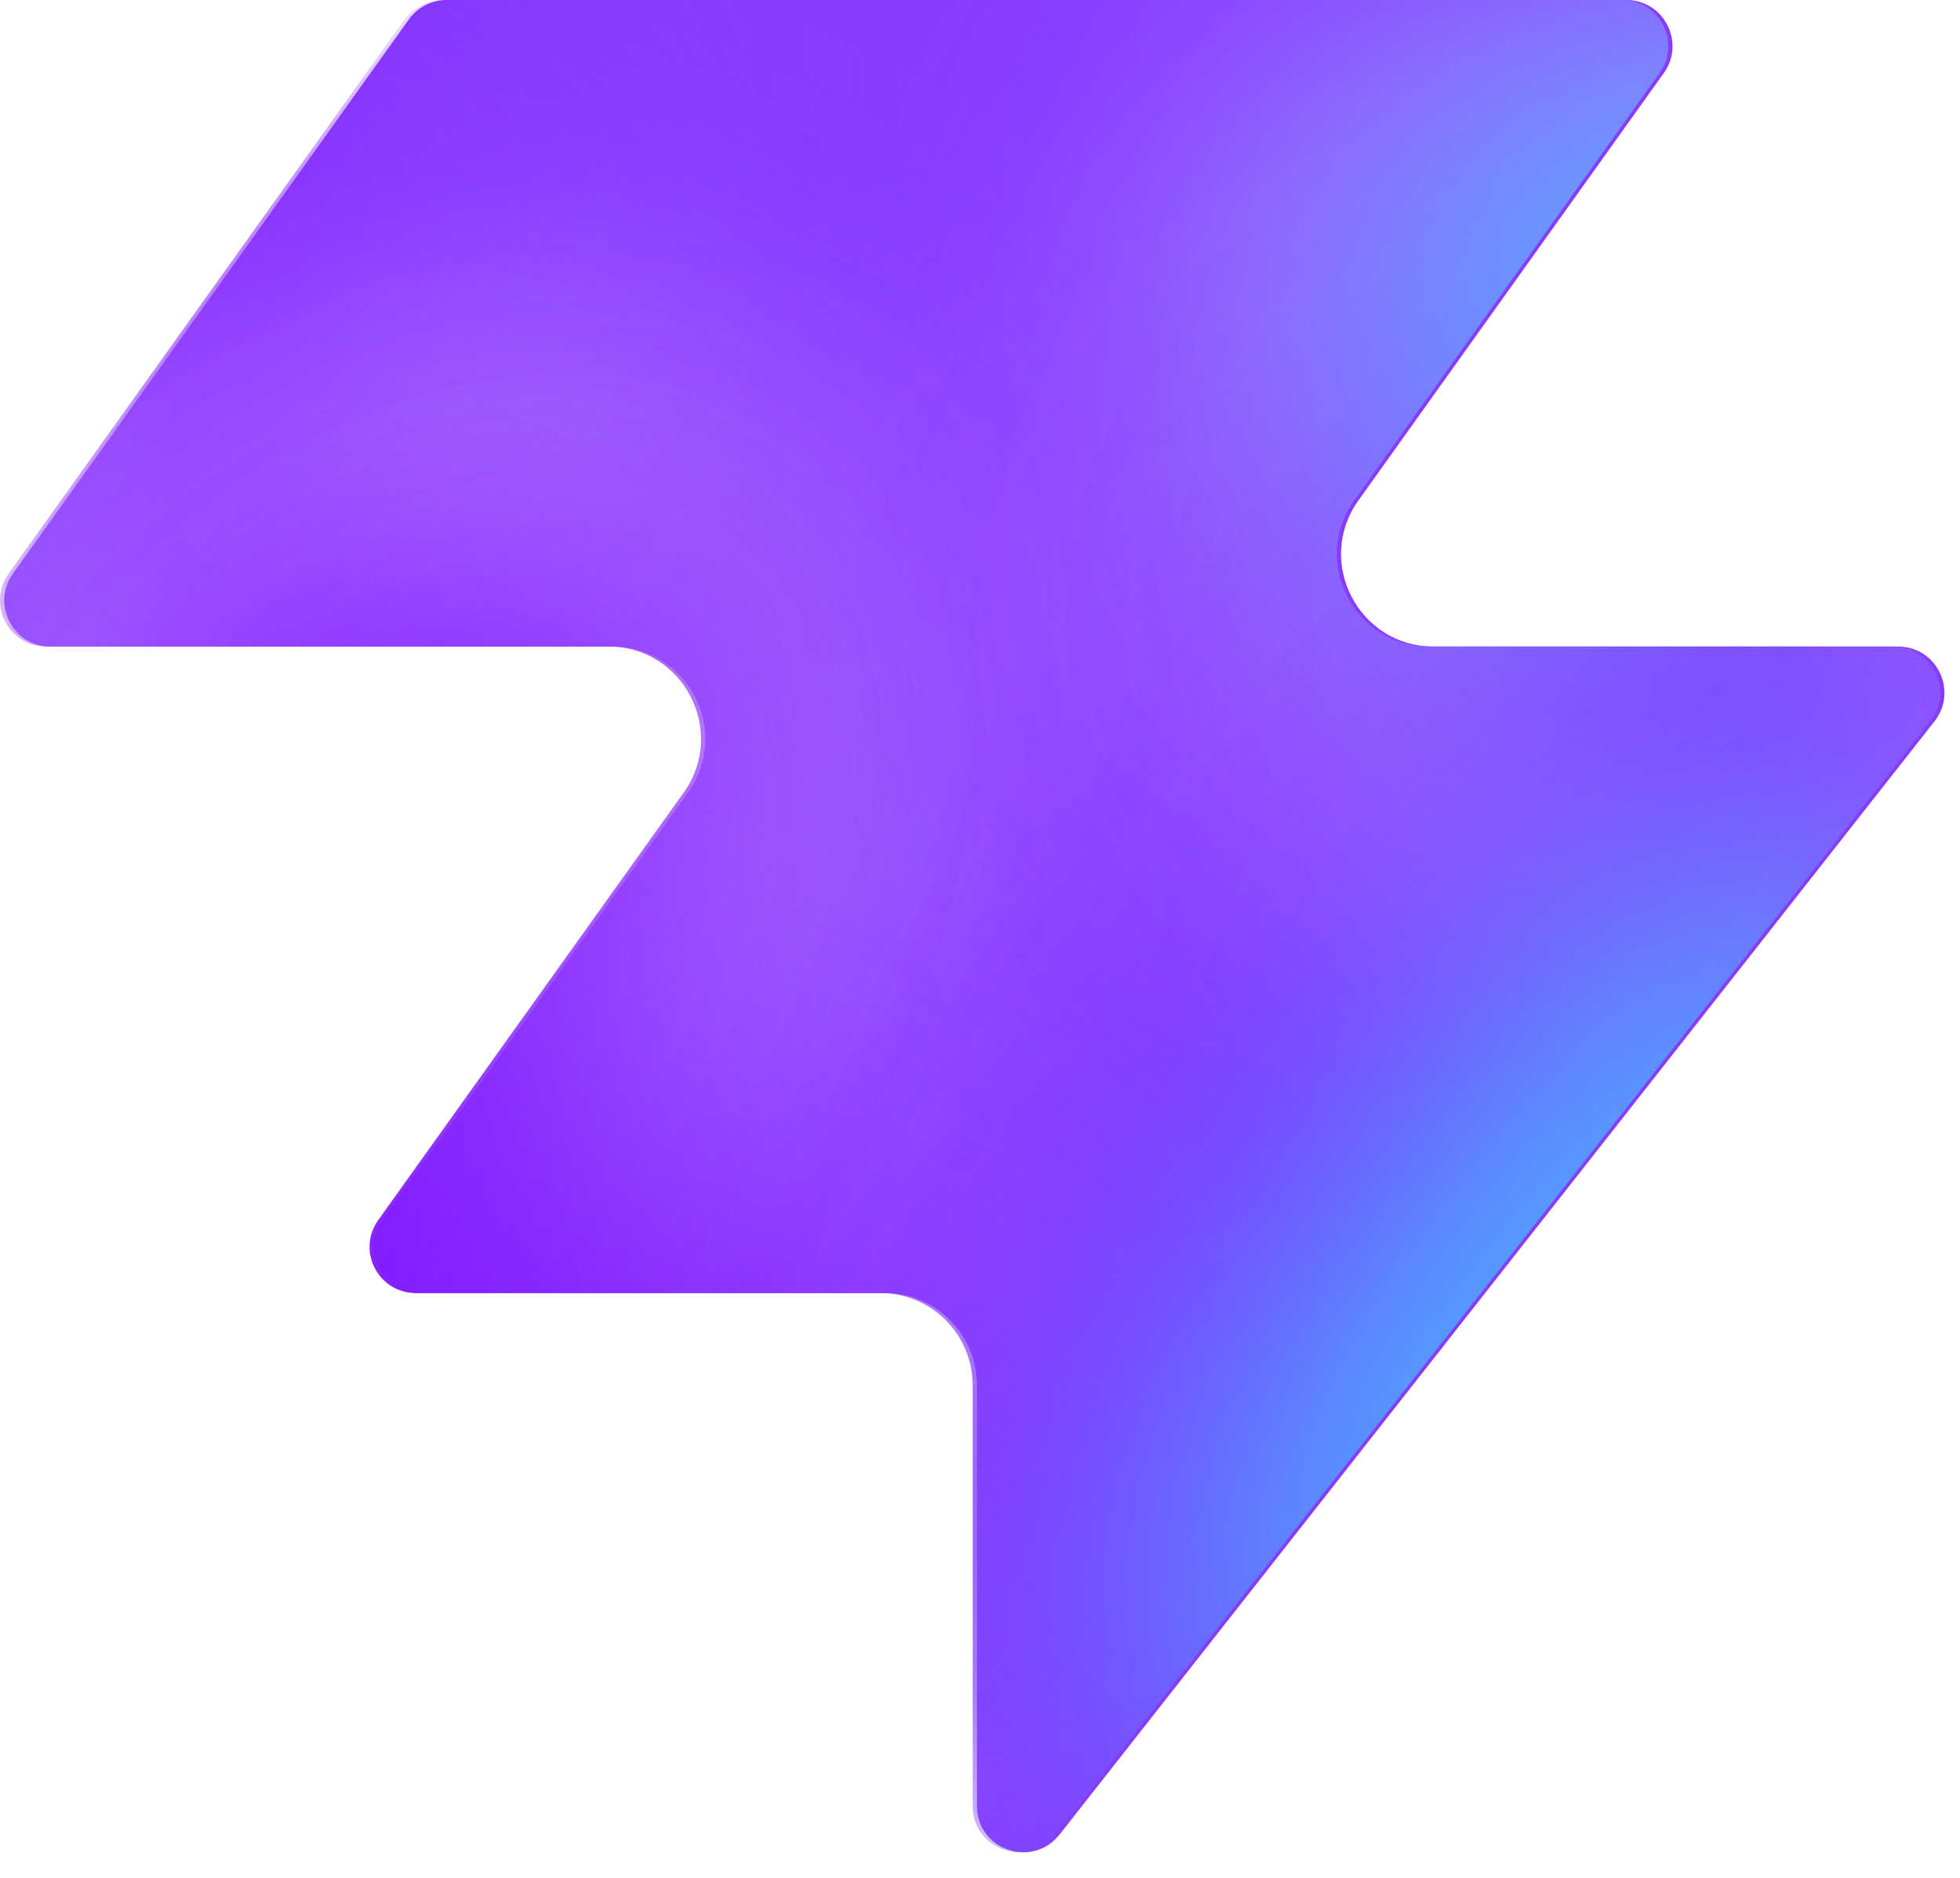
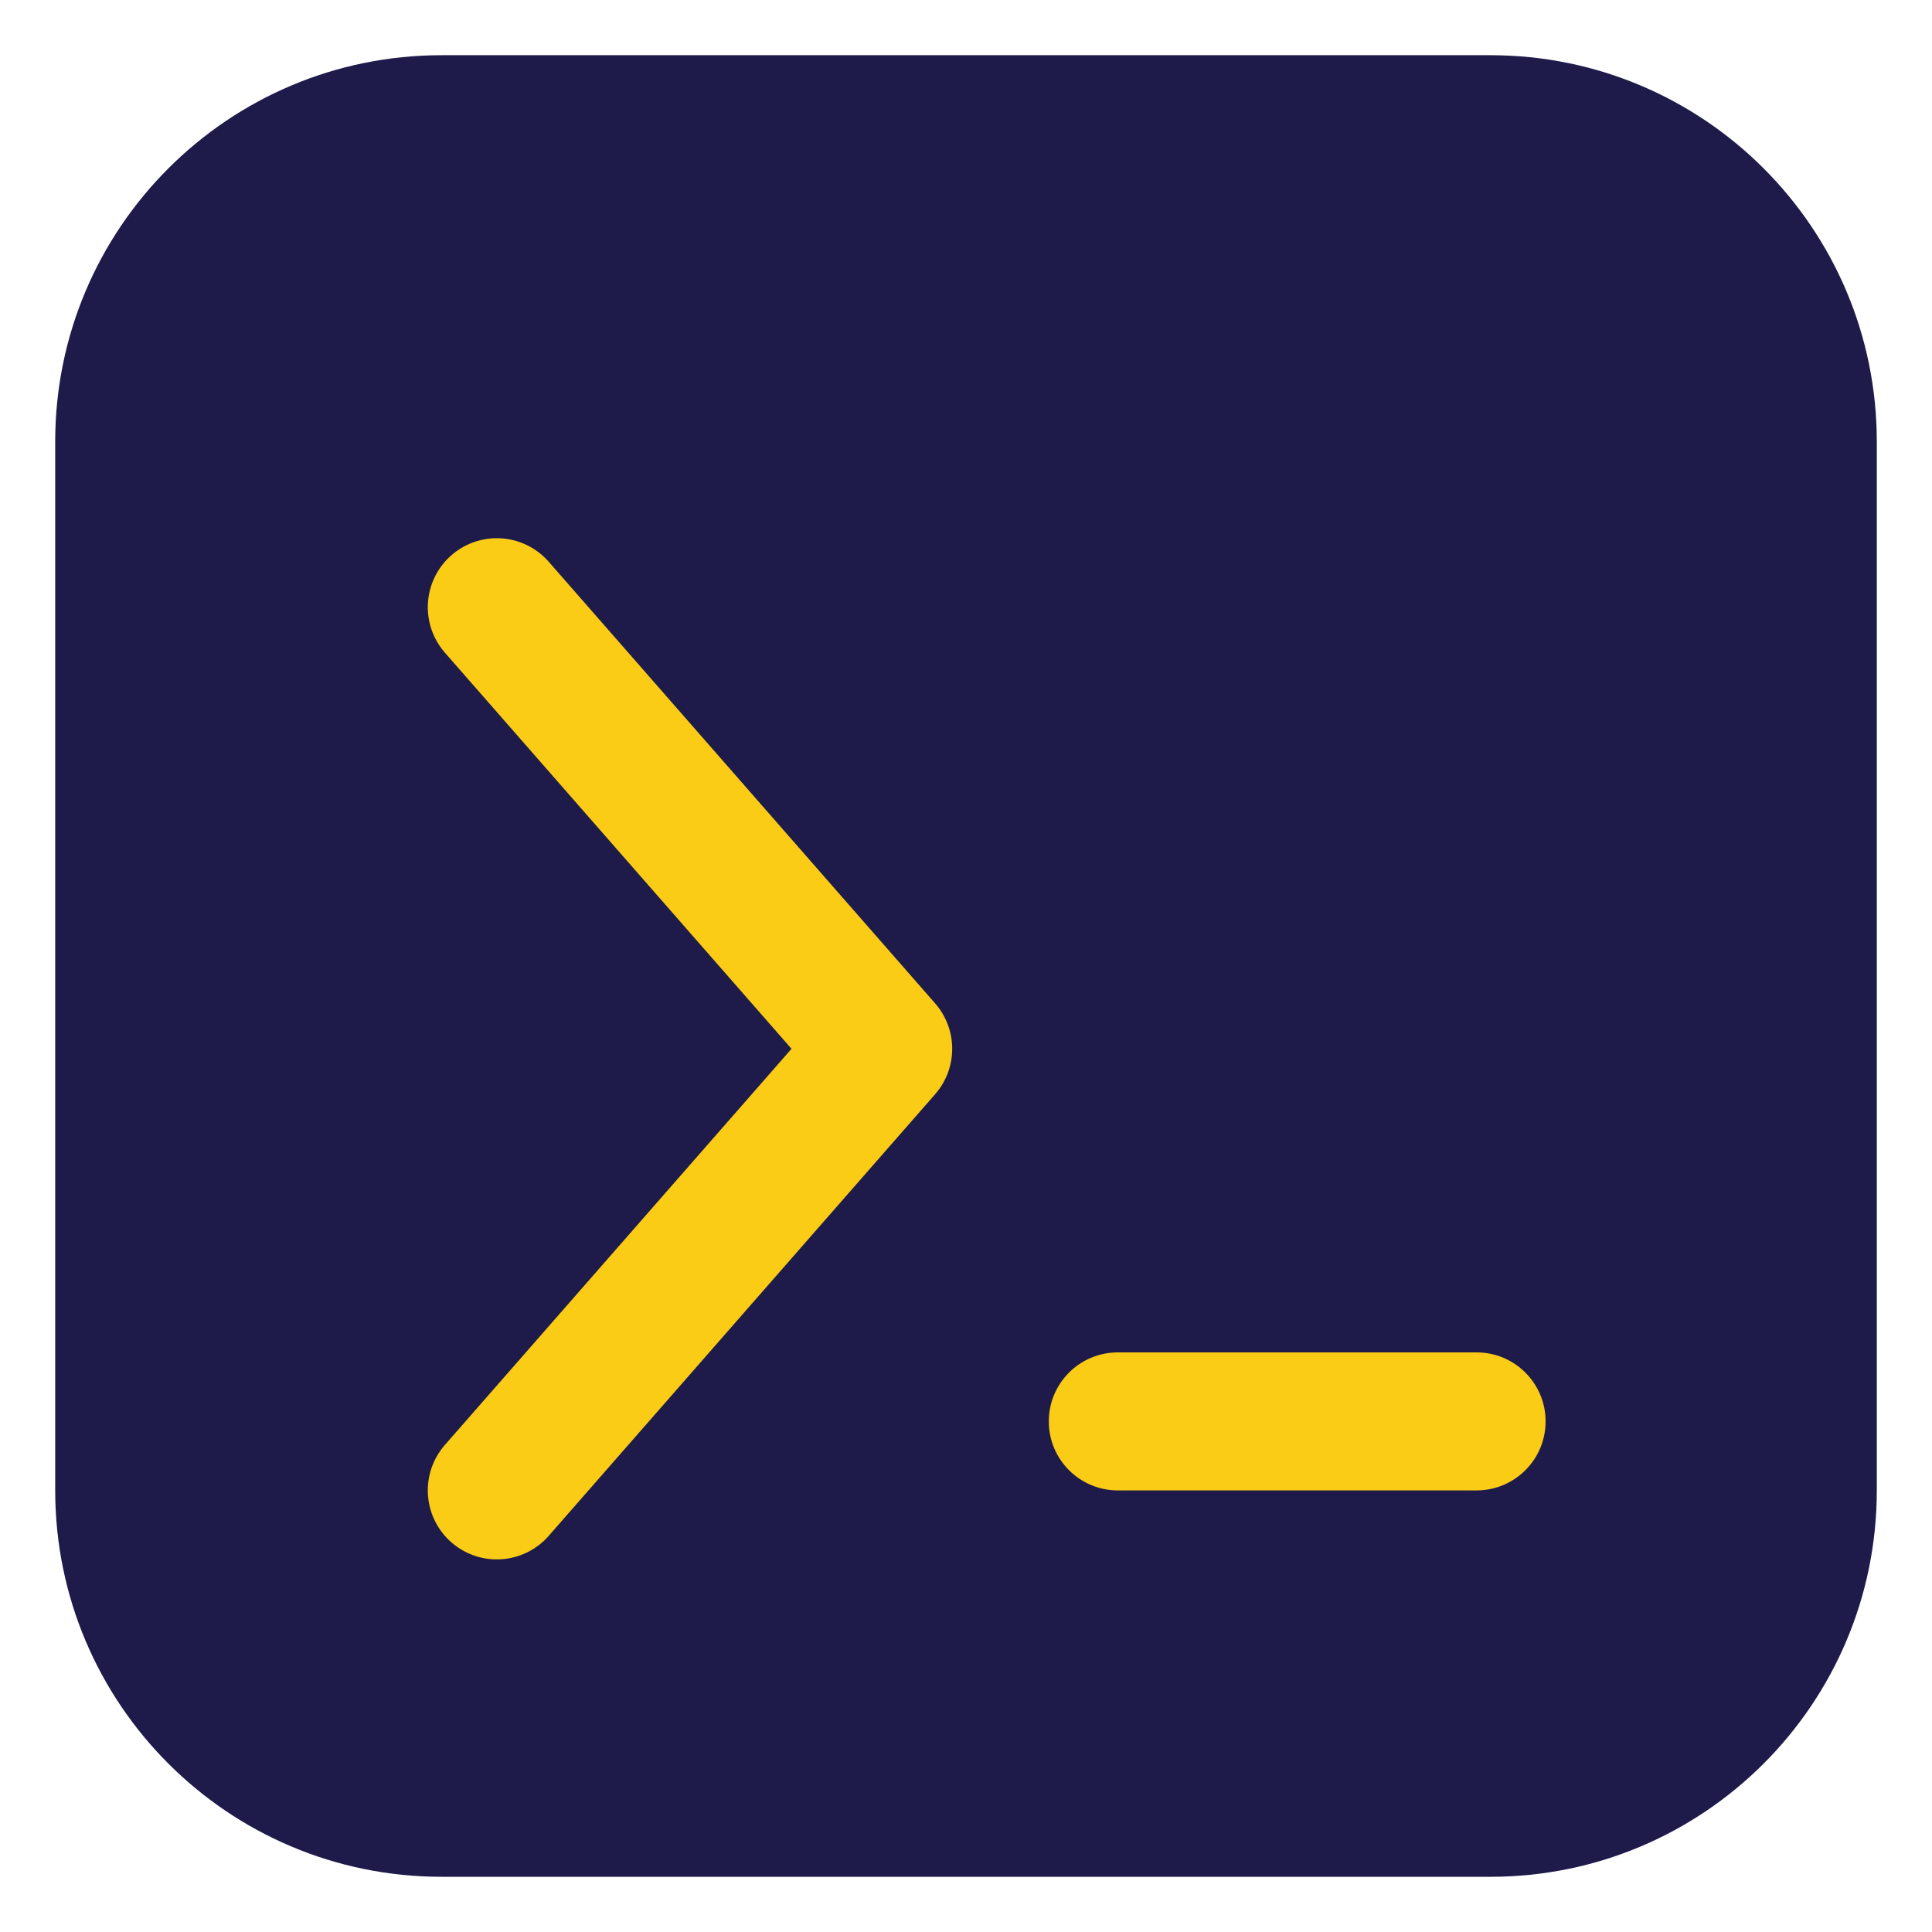
- <svg xmlns="http://www.w3.org/2000/svg" width="48" height="46" fill="none" viewBox="0 0 48 46">
-   <path fill="#863bff" d="M25.946 44.938c-.664.845-2.021.375-2.021-.698V33.937a2.26 2.26 0 0 0-2.262-2.262H10.287c-.92 0-1.456-1.04-.92-1.788l7.48-10.471c1.07-1.497 0-3.578-1.842-3.578H1.237c-.92 0-1.456-1.04-.92-1.788L10.013.474c.214-.297.556-.474.92-.474h28.894c.92 0 1.456 1.04.92 1.788l-7.48 10.471c-1.07 1.498 0 3.579 1.842 3.579h11.377c.943 0 1.473 1.088.89 1.83L25.947 44.94z" style="fill:#863bff;fill:color(display-p3 .525 .23 1);fill-opacity:1" />
-   <mask id="a" width="48" height="46" x="0" y="0" maskUnits="userSpaceOnUse" style="mask-type:alpha">
-     <path fill="#000" d="M25.842 44.938c-.664.844-2.021.375-2.021-.698V33.937a2.26 2.26 0 0 0-2.262-2.262H10.183c-.92 0-1.456-1.04-.92-1.788l7.48-10.471c1.07-1.498 0-3.579-1.842-3.579H1.133c-.92 0-1.456-1.04-.92-1.787L9.91.473c.214-.297.556-.474.92-.474h28.894c.92 0 1.456 1.04.92 1.788l-7.48 10.471c-1.07 1.498 0 3.578 1.842 3.578h11.377c.943 0 1.473 1.088.89 1.832L25.843 44.94z" style="fill:#000;fill-opacity:1" />
-   </mask>
-   <g mask="url(#a)">
-     <g filter="url(#b)">
-       <ellipse cx="5.508" cy="14.704" fill="#ede6ff" rx="5.508" ry="14.704" style="fill:#ede6ff;fill:color(display-p3 .927 .903 1);fill-opacity:1" transform="matrix(.00324 1 1 -.00324 -4.47 31.516)" />
-     </g>
-     <g filter="url(#c)">
-       <ellipse cx="10.399" cy="29.851" fill="#ede6ff" rx="10.399" ry="29.851" style="fill:#ede6ff;fill:color(display-p3 .927 .903 1);fill-opacity:1" transform="matrix(.00324 1 1 -.00324 -39.328 7.883)" />
-     </g>
-     <g filter="url(#d)">
-       <ellipse cx="5.508" cy="30.487" fill="#7e14ff" rx="5.508" ry="30.487" style="fill:#7e14ff;fill:color(display-p3 .492 .077 1);fill-opacity:1" transform="rotate(89.814 -25.913 -14.639)scale(1 -1)" />
-     </g>
-     <g filter="url(#e)">
-       <ellipse cx="5.508" cy="30.599" fill="#7e14ff" rx="5.508" ry="30.599" style="fill:#7e14ff;fill:color(display-p3 .492 .077 1);fill-opacity:1" transform="rotate(89.814 -32.644 -3.334)scale(1 -1)" />
-     </g>
-     <g filter="url(#f)">
-       <ellipse cx="5.508" cy="30.599" fill="#7e14ff" rx="5.508" ry="30.599" style="fill:#7e14ff;fill:color(display-p3 .492 .077 1);fill-opacity:1" transform="matrix(.00324 1 1 -.00324 -34.34 30.47)" />
-     </g>
-     <g filter="url(#g)">
-       <ellipse cx="14.072" cy="22.078" fill="#ede6ff" rx="14.072" ry="22.078" style="fill:#ede6ff;fill:color(display-p3 .927 .903 1);fill-opacity:1" transform="rotate(93.35 24.506 48.493)scale(-1 1)" />
-     </g>
-     <g filter="url(#h)">
-       <ellipse cx="3.47" cy="21.501" fill="#7e14ff" rx="3.47" ry="21.501" style="fill:#7e14ff;fill:color(display-p3 .492 .077 1);fill-opacity:1" transform="rotate(89.009 28.708 47.59)scale(-1 1)" />
-     </g>
-     <g filter="url(#i)">
-       <ellipse cx="3.47" cy="21.501" fill="#7e14ff" rx="3.47" ry="21.501" style="fill:#7e14ff;fill:color(display-p3 .492 .077 1);fill-opacity:1" transform="rotate(89.009 28.708 47.59)scale(-1 1)" />
-     </g>
-     <g filter="url(#j)">
-       <ellipse cx=".387" cy="8.972" fill="#7e14ff" rx="4.407" ry="29.108" style="fill:#7e14ff;fill:color(display-p3 .492 .077 1);fill-opacity:1" transform="rotate(39.51 .387 8.972)" />
-     </g>
-     <g filter="url(#k)">
-       <ellipse cx="47.523" cy="-6.092" fill="#7e14ff" rx="4.407" ry="29.108" style="fill:#7e14ff;fill:color(display-p3 .492 .077 1);fill-opacity:1" transform="rotate(37.892 47.523 -6.092)" />
-     </g>
-     <g filter="url(#l)">
-       <ellipse cx="41.412" cy="6.333" fill="#47bfff" rx="5.971" ry="9.665" style="fill:#47bfff;fill:color(display-p3 .28 .748 1);fill-opacity:1" transform="rotate(37.892 41.412 6.333)" />
-     </g>
-     <g filter="url(#m)">
-       <ellipse cx="-1.879" cy="38.332" fill="#7e14ff" rx="4.407" ry="29.108" style="fill:#7e14ff;fill:color(display-p3 .492 .077 1);fill-opacity:1" transform="rotate(37.892 -1.88 38.332)" />
-     </g>
-     <g filter="url(#n)">
-       <ellipse cx="-1.879" cy="38.332" fill="#7e14ff" rx="4.407" ry="29.108" style="fill:#7e14ff;fill:color(display-p3 .492 .077 1);fill-opacity:1" transform="rotate(37.892 -1.88 38.332)" />
-     </g>
-     <g filter="url(#o)">
-       <ellipse cx="35.651" cy="29.907" fill="#7e14ff" rx="4.407" ry="29.108" style="fill:#7e14ff;fill:color(display-p3 .492 .077 1);fill-opacity:1" transform="rotate(37.892 35.651 29.907)" />
-     </g>
-     <g filter="url(#p)">
-       <ellipse cx="38.418" cy="32.4" fill="#47bfff" rx="5.971" ry="15.297" style="fill:#47bfff;fill:color(display-p3 .28 .748 1);fill-opacity:1" transform="rotate(37.892 38.418 32.4)" />
-     </g>
-   </g>
-   <defs>
-     <filter id="b" width="60.045" height="41.654" x="-19.77" y="16.149" color-interpolation-filters="sRGB" filterUnits="userSpaceOnUse">
-       <feFlood flood-opacity="0" result="BackgroundImageFix" />
-       <feBlend in="SourceGraphic" in2="BackgroundImageFix" result="shape" />
-       <feGaussianBlur result="effect1_foregroundBlur_2002_17158" stdDeviation="7.659" />
-     </filter>
-     <filter id="c" width="90.34" height="51.437" x="-54.613" y="-7.533" color-interpolation-filters="sRGB" filterUnits="userSpaceOnUse">
-       <feFlood flood-opacity="0" result="BackgroundImageFix" />
-       <feBlend in="SourceGraphic" in2="BackgroundImageFix" result="shape" />
-       <feGaussianBlur result="effect1_foregroundBlur_2002_17158" stdDeviation="7.659" />
-     </filter>
-     <filter id="d" width="79.355" height="29.4" x="-49.64" y="2.03" color-interpolation-filters="sRGB" filterUnits="userSpaceOnUse">
-       <feFlood flood-opacity="0" result="BackgroundImageFix" />
-       <feBlend in="SourceGraphic" in2="BackgroundImageFix" result="shape" />
-       <feGaussianBlur result="effect1_foregroundBlur_2002_17158" stdDeviation="4.596" />
-     </filter>
-     <filter id="e" width="79.579" height="29.4" x="-45.045" y="20.029" color-interpolation-filters="sRGB" filterUnits="userSpaceOnUse">
-       <feFlood flood-opacity="0" result="BackgroundImageFix" />
-       <feBlend in="SourceGraphic" in2="BackgroundImageFix" result="shape" />
-       <feGaussianBlur result="effect1_foregroundBlur_2002_17158" stdDeviation="4.596" />
-     </filter>
-     <filter id="f" width="79.579" height="29.4" x="-43.513" y="21.178" color-interpolation-filters="sRGB" filterUnits="userSpaceOnUse">
-       <feFlood flood-opacity="0" result="BackgroundImageFix" />
-       <feBlend in="SourceGraphic" in2="BackgroundImageFix" result="shape" />
-       <feGaussianBlur result="effect1_foregroundBlur_2002_17158" stdDeviation="4.596" />
-     </filter>
-     <filter id="g" width="74.749" height="58.852" x="15.756" y="-17.901" color-interpolation-filters="sRGB" filterUnits="userSpaceOnUse">
-       <feFlood flood-opacity="0" result="BackgroundImageFix" />
-       <feBlend in="SourceGraphic" in2="BackgroundImageFix" result="shape" />
-       <feGaussianBlur result="effect1_foregroundBlur_2002_17158" stdDeviation="7.659" />
-     </filter>
-     <filter id="h" width="61.377" height="25.362" x="23.548" y="2.284" color-interpolation-filters="sRGB" filterUnits="userSpaceOnUse">
-       <feFlood flood-opacity="0" result="BackgroundImageFix" />
-       <feBlend in="SourceGraphic" in2="BackgroundImageFix" result="shape" />
-       <feGaussianBlur result="effect1_foregroundBlur_2002_17158" stdDeviation="4.596" />
-     </filter>
-     <filter id="i" width="61.377" height="25.362" x="23.548" y="2.284" color-interpolation-filters="sRGB" filterUnits="userSpaceOnUse">
-       <feFlood flood-opacity="0" result="BackgroundImageFix" />
-       <feBlend in="SourceGraphic" in2="BackgroundImageFix" result="shape" />
-       <feGaussianBlur result="effect1_foregroundBlur_2002_17158" stdDeviation="4.596" />
-     </filter>
-     <filter id="j" width="56.045" height="63.649" x="-27.636" y="-22.853" color-interpolation-filters="sRGB" filterUnits="userSpaceOnUse">
-       <feFlood flood-opacity="0" result="BackgroundImageFix" />
-       <feBlend in="SourceGraphic" in2="BackgroundImageFix" result="shape" />
-       <feGaussianBlur result="effect1_foregroundBlur_2002_17158" stdDeviation="4.596" />
-     </filter>
-     <filter id="k" width="54.814" height="64.646" x="20.116" y="-38.415" color-interpolation-filters="sRGB" filterUnits="userSpaceOnUse">
-       <feFlood flood-opacity="0" result="BackgroundImageFix" />
-       <feBlend in="SourceGraphic" in2="BackgroundImageFix" result="shape" />
-       <feGaussianBlur result="effect1_foregroundBlur_2002_17158" stdDeviation="4.596" />
-     </filter>
-     <filter id="l" width="33.541" height="35.313" x="24.641" y="-11.323" color-interpolation-filters="sRGB" filterUnits="userSpaceOnUse">
-       <feFlood flood-opacity="0" result="BackgroundImageFix" />
-       <feBlend in="SourceGraphic" in2="BackgroundImageFix" result="shape" />
-       <feGaussianBlur result="effect1_foregroundBlur_2002_17158" stdDeviation="4.596" />
-     </filter>
-     <filter id="m" width="54.814" height="64.646" x="-29.286" y="6.009" color-interpolation-filters="sRGB" filterUnits="userSpaceOnUse">
-       <feFlood flood-opacity="0" result="BackgroundImageFix" />
-       <feBlend in="SourceGraphic" in2="BackgroundImageFix" result="shape" />
-       <feGaussianBlur result="effect1_foregroundBlur_2002_17158" stdDeviation="4.596" />
-     </filter>
-     <filter id="n" width="54.814" height="64.646" x="-29.286" y="6.009" color-interpolation-filters="sRGB" filterUnits="userSpaceOnUse">
-       <feFlood flood-opacity="0" result="BackgroundImageFix" />
-       <feBlend in="SourceGraphic" in2="BackgroundImageFix" result="shape" />
-       <feGaussianBlur result="effect1_foregroundBlur_2002_17158" stdDeviation="4.596" />
-     </filter>
-     <filter id="o" width="54.814" height="64.646" x="8.244" y="-2.416" color-interpolation-filters="sRGB" filterUnits="userSpaceOnUse">
-       <feFlood flood-opacity="0" result="BackgroundImageFix" />
-       <feBlend in="SourceGraphic" in2="BackgroundImageFix" result="shape" />
-       <feGaussianBlur result="effect1_foregroundBlur_2002_17158" stdDeviation="4.596" />
-     </filter>
-     <filter id="p" width="39.409" height="43.623" x="18.713" y="10.588" color-interpolation-filters="sRGB" filterUnits="userSpaceOnUse">
-       <feFlood flood-opacity="0" result="BackgroundImageFix" />
-       <feBlend in="SourceGraphic" in2="BackgroundImageFix" result="shape" />
-       <feGaussianBlur result="effect1_foregroundBlur_2002_17158" stdDeviation="4.596" />
-     </filter>
-   </defs>
+ <svg xmlns="http://www.w3.org/2000/svg" viewBox="38 34 70 70" role="img" aria-label="grep.pdf">
+   <rect x="40" y="36" width="66" height="66" rx="14" fill="#1E1B4B" />
+   <path d="M56 56 L70 72 L56 88" fill="none" stroke="#FACC15" stroke-width="5" stroke-linecap="round" stroke-linejoin="round" />
+   <rect x="76" y="83" width="18" height="5" rx="2.5" fill="#FACC15" />
</svg>
